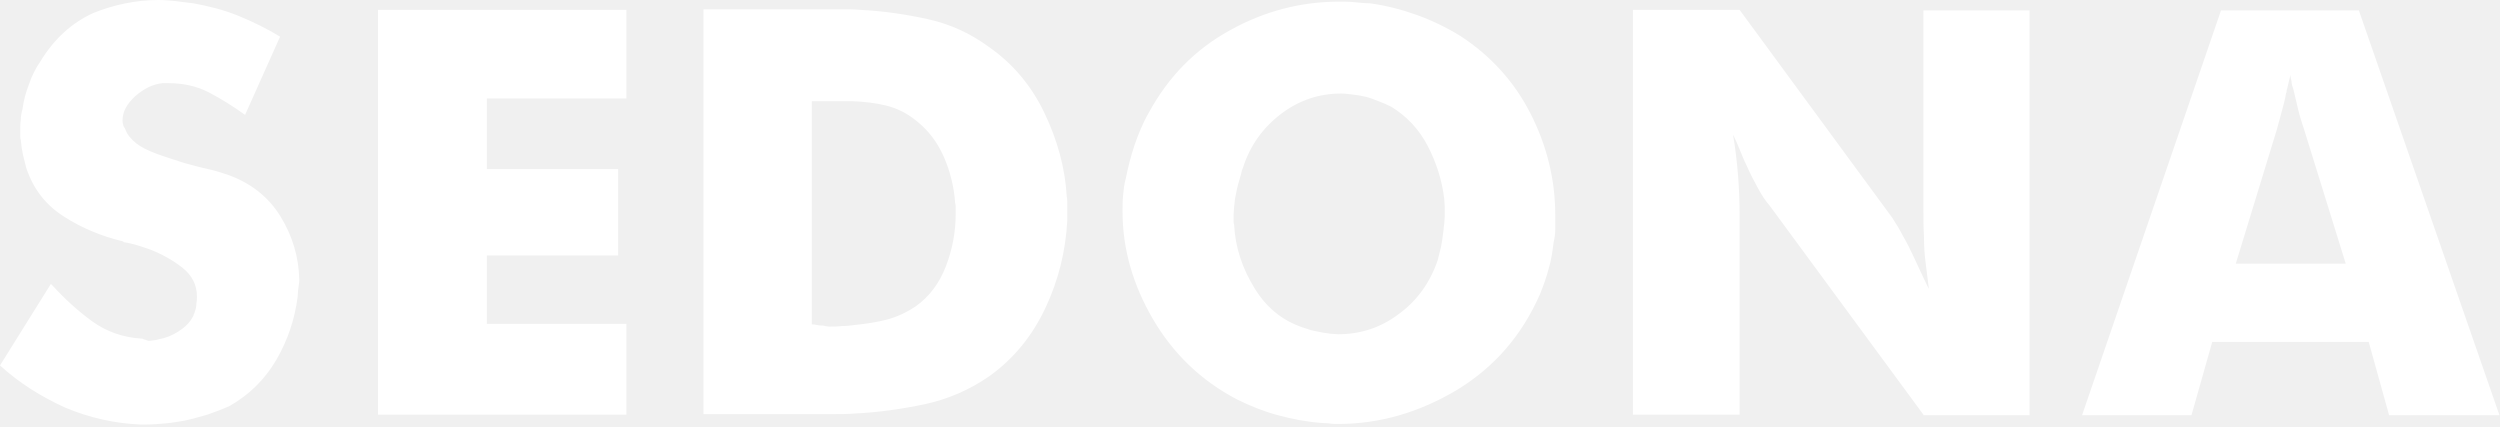
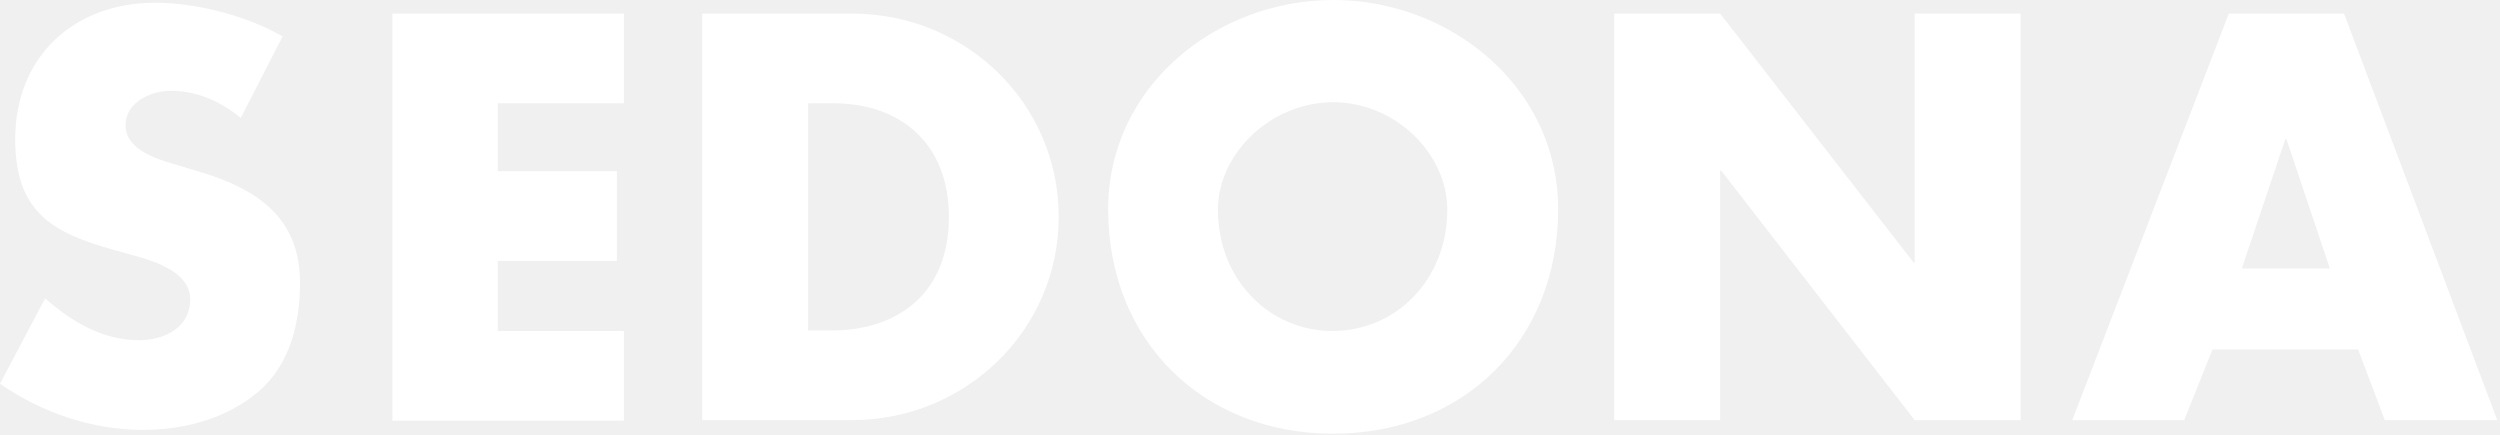
- <svg xmlns="http://www.w3.org/2000/svg" width="457" height="78" viewBox="0 0 457 78" fill="none">
-   <path d="M54.5 53C54.5 53.5 54.4 53.9 54.4 54.3C53.9 58.3 52.6 62.2 50.5 65.8C48.4 69.4 45.5 72.2 42 74.2C40.7 74.8 39.3 75.3 37.9 75.8C36.5 76.2 35.1 76.6 33.7 76.9C32.5 77.1 31.4 77.3 30.2 77.4C29 77.5 27.9 77.6 26.8 77.6C26.6 77.6 26.4 77.6 26.2 77.6C26 77.6 25.8 77.6 25.6 77.6C21 77.4 16.4 76.4 11.9 74.5C7.5 72.5 3.5 70 0 66.8L9.3 51.9C9.4 52 9.4 52 9.5 52.1C9.5 52.1 9.6 52.2 9.7 52.3C11.8 54.6 14.2 56.8 16.8 58.7C19.4 60.6 22.5 61.7 25.9 61.9C26 61.9 26.1 61.9 26.2 62C26.3 62 26.4 62.1 26.5 62.1C26.6 62.1 26.7 62.1 26.8 62.2C26.9 62.2 27 62.3 27.1 62.3C27.4 62.3 27.7 62.3 28.1 62.2C28.4 62.2 28.8 62.1 29.1 62C30.3 61.8 31.5 61.3 32.6 60.6C33.7 59.9 34.6 59.1 35.2 58C35.3 57.8 35.4 57.7 35.4 57.5C35.5 57.3 35.6 57.2 35.6 57C35.8 56.5 35.9 56 35.9 55.5C36 55 36 54.6 36 54.2C36 52.1 35.1 50.3 33.3 48.9C31.5 47.5 29.5 46.4 27.4 45.6C26.5 45.3 25.7 45 25 44.8C24.2 44.6 23.5 44.4 22.8 44.3C22.7 44.3 22.6 44.3 22.6 44.2C22.5 44.2 22.4 44.1 22.4 44.1C18.6 43.2 15 41.7 11.7 39.6C8.4 37.5 6.1 34.6 4.8 30.7C4.6 29.9 4.4 29.1 4.2 28.3C4 27.4 3.9 26.6 3.8 25.6C3.7 25.3 3.7 25 3.7 24.7C3.7 24.4 3.7 24.1 3.7 23.8C3.7 23.2 3.7 22.6 3.8 21.9C3.8 21.3 3.9 20.7 4.1 20C4.3 18.5 4.7 16.9 5.3 15.4C5.8 13.9 6.5 12.5 7.4 11.2C9.9 7.1 13.1 4.2 17 2.4C20.7 0.9 24.8 0 29 0C30 0 31 0.1 32.1 0.2C33.1 0.3 34.2 0.5 35.3 0.6C38.1 1.1 40.9 1.8 43.6 2.9C46.3 4 48.9 5.3 51.2 6.7L44.8 21C42.7 19.5 40.5 18.1 38.2 16.9C35.9 15.7 33.4 15.2 30.7 15.2C30.5 15.2 30.4 15.2 30.2 15.2C30 15.2 29.9 15.2 29.7 15.2C27.9 15.4 26.3 16.2 24.7 17.6C23.2 19 22.4 20.4 22.4 22C22.4 22.2 22.4 22.5 22.5 22.7C22.5 22.9 22.6 23.2 22.8 23.4C23 23.9 23.2 24.4 23.6 24.9C24 25.4 24.4 25.8 24.9 26.2C25.8 26.9 27 27.5 28.6 28.1C30.2 28.7 31.9 29.2 33.7 29.8C35.2 30.2 36.6 30.6 38 30.9C39.4 31.2 40.6 31.6 41.5 31.9C45.8 33.4 49.1 36 51.3 39.6C53.5 43.2 54.6 47 54.7 51C54.7 51.2 54.7 51.3 54.7 51.3C54.7 51.4 54.7 51.5 54.7 51.5C54.6 52 54.6 52.5 54.5 53ZM114.5 59.2V75.8H69.1V1.8H114.5V18H89V30.9H113V46.7H89V59.2H114.5ZM191.1 56.3C188.7 61.4 185.3 65.6 180.8 68.8C177.2 71.3 173.2 73 169 73.9C164.7 74.8 160.4 75.4 156.1 75.6C154.9 75.7 153.6 75.7 152.4 75.7C151.2 75.7 150 75.7 148.9 75.7H128.6V1.7H150.2C151.4 1.7 152.5 1.7 153.7 1.7C154.9 1.7 156.1 1.7 157.2 1.8C161.4 2 165.5 2.6 169.6 3.5C173.7 4.4 177.4 6.1 180.8 8.6C185.1 11.6 188.5 15.6 190.9 20.6C193.3 25.6 194.7 30.7 195 35.9C195.1 36.4 195.1 36.8 195.1 37.3C195.1 37.8 195.1 38.2 195.1 38.7C195.1 38.9 195.1 39.2 195.1 39.5C195.1 39.8 195.1 40 195.1 40.3C194.8 45.9 193.5 51.2 191.1 56.3ZM174.7 38C174.7 37.7 174.7 37.4 174.6 37.1C174.4 34.2 173.7 31.3 172.5 28.6C171.3 25.9 169.6 23.7 167.4 22C165.8 20.7 164 19.8 162 19.3C160 18.8 158 18.6 155.9 18.5C155.5 18.5 155.1 18.5 154.7 18.5C154.3 18.5 153.9 18.5 153.5 18.5H148.4V59.3C148.6 59.3 148.9 59.3 149.2 59.4C149.5 59.4 149.7 59.5 150 59.5C150.3 59.5 150.6 59.5 150.8 59.6C151 59.6 151.3 59.7 151.5 59.7C152.3 59.7 153.1 59.7 153.9 59.6C154.8 59.6 155.6 59.5 156.3 59.4C158.3 59.2 160.3 58.9 162.2 58.4C164.1 57.9 165.9 57 167.4 56C169.9 54.2 171.7 51.8 172.9 48.7C174.1 45.6 174.7 42.4 174.7 39.1C174.7 38.6 174.7 38.3 174.7 38ZM284.3 41.9C284.3 42.7 284.2 43.5 284 44.3C283.8 45.9 283.6 47.5 283.1 49.1C282.7 50.7 282.1 52.3 281.5 53.8C278.2 61.3 273.2 67.1 266.3 71.3C259.4 75.4 252.2 77.5 244.6 77.5C244.1 77.5 243.5 77.5 243 77.4C242.5 77.4 242 77.3 241.4 77.3C238.8 77.1 236.2 76.6 233.6 75.9C231 75.2 228.5 74.2 226.1 73C219.6 69.6 214.5 64.7 210.8 58.4C207.1 52.1 205.2 45.5 205.2 38.7C205.2 37.7 205.2 36.7 205.3 35.7C205.4 34.7 205.5 33.6 205.8 32.6C206.2 30.6 206.7 28.6 207.4 26.5C208.1 24.5 208.9 22.5 210 20.6C213.6 14 218.5 9 224.9 5.5C231.2 2 237.9 0.3 244.8 0.3C245.7 0.3 246.7 0.3 247.6 0.4C248.6 0.5 249.5 0.6 250.4 0.6C253.3 1 256.1 1.7 258.9 2.7C261.7 3.7 264.4 5 267 6.6C272.5 10.2 276.8 14.9 279.8 20.8C282.8 26.7 284.3 32.9 284.3 39.3C284.3 40.3 284.3 41.1 284.3 41.9ZM264.1 37.7C264.1 37.2 264 36.8 264 36.3C263.6 33 262.6 29.8 261 26.7C259.4 23.6 257.1 21.2 254.3 19.5C253.5 19.1 252.8 18.8 252 18.5C251.2 18.2 250.5 17.9 249.7 17.7C248.9 17.5 248.2 17.4 247.4 17.3C246.6 17.2 245.9 17.1 245.1 17.1C241.2 17.1 237.5 18.3 234.2 20.8C230.9 23.3 228.5 26.6 227.2 30.7C227.1 30.9 227.1 31 227 31.2C227 31.4 226.9 31.5 226.9 31.7C226.7 32.4 226.5 33.1 226.3 33.8C226.1 34.5 226 35.3 225.8 36.1C225.7 36.6 225.7 37.2 225.6 37.7C225.6 38.2 225.5 38.7 225.5 39.3C225.5 39.6 225.5 39.9 225.5 40.2C225.5 40.5 225.5 40.8 225.6 41.1C225.8 45.2 227.1 49.1 229.4 52.8C231.7 56.5 234.8 58.9 238.9 60.1C239.4 60.3 239.8 60.4 240.3 60.5C240.8 60.6 241.3 60.7 241.8 60.8C242.3 60.9 242.7 60.9 243.2 61C243.7 61 244.1 61.1 244.6 61.1C248.7 61.1 252.4 59.9 255.7 57.4C259 55 261.4 51.7 262.8 47.6C263 46.8 263.2 46 263.4 45.2C263.6 44.3 263.7 43.5 263.8 42.6C263.9 42.1 263.9 41.5 264 41C264 40.5 264.1 40 264.1 39.5C264.1 38.7 264.1 38.2 264.1 37.7ZM351.6 75.8L323.5 37.6C322.7 36.7 322 35.6 321.3 34.3C320.6 33 319.9 31.7 319.3 30.3C318.8 29.3 318.4 28.3 318 27.3C317.6 26.3 317.2 25.4 316.8 24.6C317.2 27 317.5 29.4 317.7 31.9C317.9 34.4 318 36.9 318 39.3V75.8H298.5V1.8H318L345.9 39.8C346.6 40.9 347.3 42 347.9 43.2C348.6 44.4 349.2 45.6 349.8 46.9C350.3 47.9 350.7 48.9 351.2 49.9C351.7 50.9 352.1 51.9 352.6 52.8C352.5 51.9 352.4 51.1 352.3 50.4C352.2 49.6 352.1 48.8 352 48C351.8 46.5 351.7 44.9 351.7 43.2C351.6 41.6 351.6 39.9 351.6 38.2V1.9H371V75.9H351.6V75.8ZM436.7 75.8L433 62.5H404.4L400.6 75.9H380.6L406 1.9H431.2L456.9 75.9H436.7V75.8ZM421.2 23.7C420.8 22.5 420.4 21.3 420.1 20C419.8 18.7 419.5 17.5 419.2 16.2C419 15.7 418.9 15.3 418.9 14.9C418.8 14.5 418.7 14.1 418.7 13.7C418.6 14.1 418.5 14.5 418.4 14.9C418.3 15.3 418.2 15.8 418.1 16.2C418 16.4 418 16.5 418 16.6C418 16.7 418 16.9 417.9 17C417.7 18.2 417.4 19.3 417.1 20.4C416.8 21.5 416.5 22.6 416.2 23.7L408.7 48.2H428.8L421.2 23.7Z" fill="white" />
+ <svg xmlns="http://www.w3.org/2000/svg" width="460" height="80" viewBox="0 0 460 80" fill="none">
+   <path d="M44.3 21.7C40.7 18.7 36.2 16.7 31.4 16.7C27.8 16.7 23.1 18.8 23.1 23C23.1 27.4 28.4 29.1 31.7 30.1L36.7 31.6C47.1 34.7 55.2 39.9 55.2 52C55.2 59.4 53.4 67.1 47.5 72.1C41.6 77.1 33.8 79.1 26.3 79.1C16.9 79.1 7.6 75.9 0 70.6L8.3 54.9C13.2 59.2 18.9 62.6 25.6 62.6C30.2 62.6 35 60.3 35 55.1C35 49.6 27.4 47.8 23.2 46.6C10.8 43.3 2.8 40.1 2.8 25.6C2.8 10.4 13.6 0.5 28.6 0.5C36.1 0.5 45.4 2.9 52 6.7L44.3 21.7Z" fill="white" />
+   <path d="M91.6 19V31.5H113.5V48H91.6V60.9H114.8V77.4H72.2V2.5H114.8V19H91.6Z" fill="white" />
+   <path d="M129.2 2.5H156.8C177.6 2.5 194.8 18.9 194.8 39.9C194.8 60.9 177.5 77.3 156.8 77.3H129.2V2.5ZM148.7 60.8H153.1C164.7 60.8 174.6 54.4 174.6 39.9C174.6 26.5 165.8 19 153.3 19H148.7V60.8Z" fill="white" />
+   <path d="M286.7 38.5C286.7 62.7 269.3 79.8 245.3 79.8C221.3 79.8 203.9 62.7 203.9 38.5C203.9 15.9 223.8 0 245.3 0C266.8 0 286.7 15.9 286.7 38.5ZM224.1 38.6C224.1 51.5 233.6 60.9 245.2 60.9C256.8 60.9 266.3 51.5 266.3 38.6C266.3 28.3 256.8 18.8 245.2 18.8C233.7 18.9 224.1 28.3 224.1 38.6Z" fill="white" />
+   <path d="M297 2.5H316.5L352.1 48.3H352.3V2.5H371.8V77.3H352.3L316.7 31.4H316.5V77.3H297V2.5Z" fill="white" />
+   <path d="M407.1 64.3L401.9 77.3H381.3L410.1 2.5H431.3L459.5 77.3H438.8L433.9 64.3H407.1ZM420.7 25.6H420.5L412.5 49.4H428.7L420.7 25.6Z" fill="white" />
</svg>
